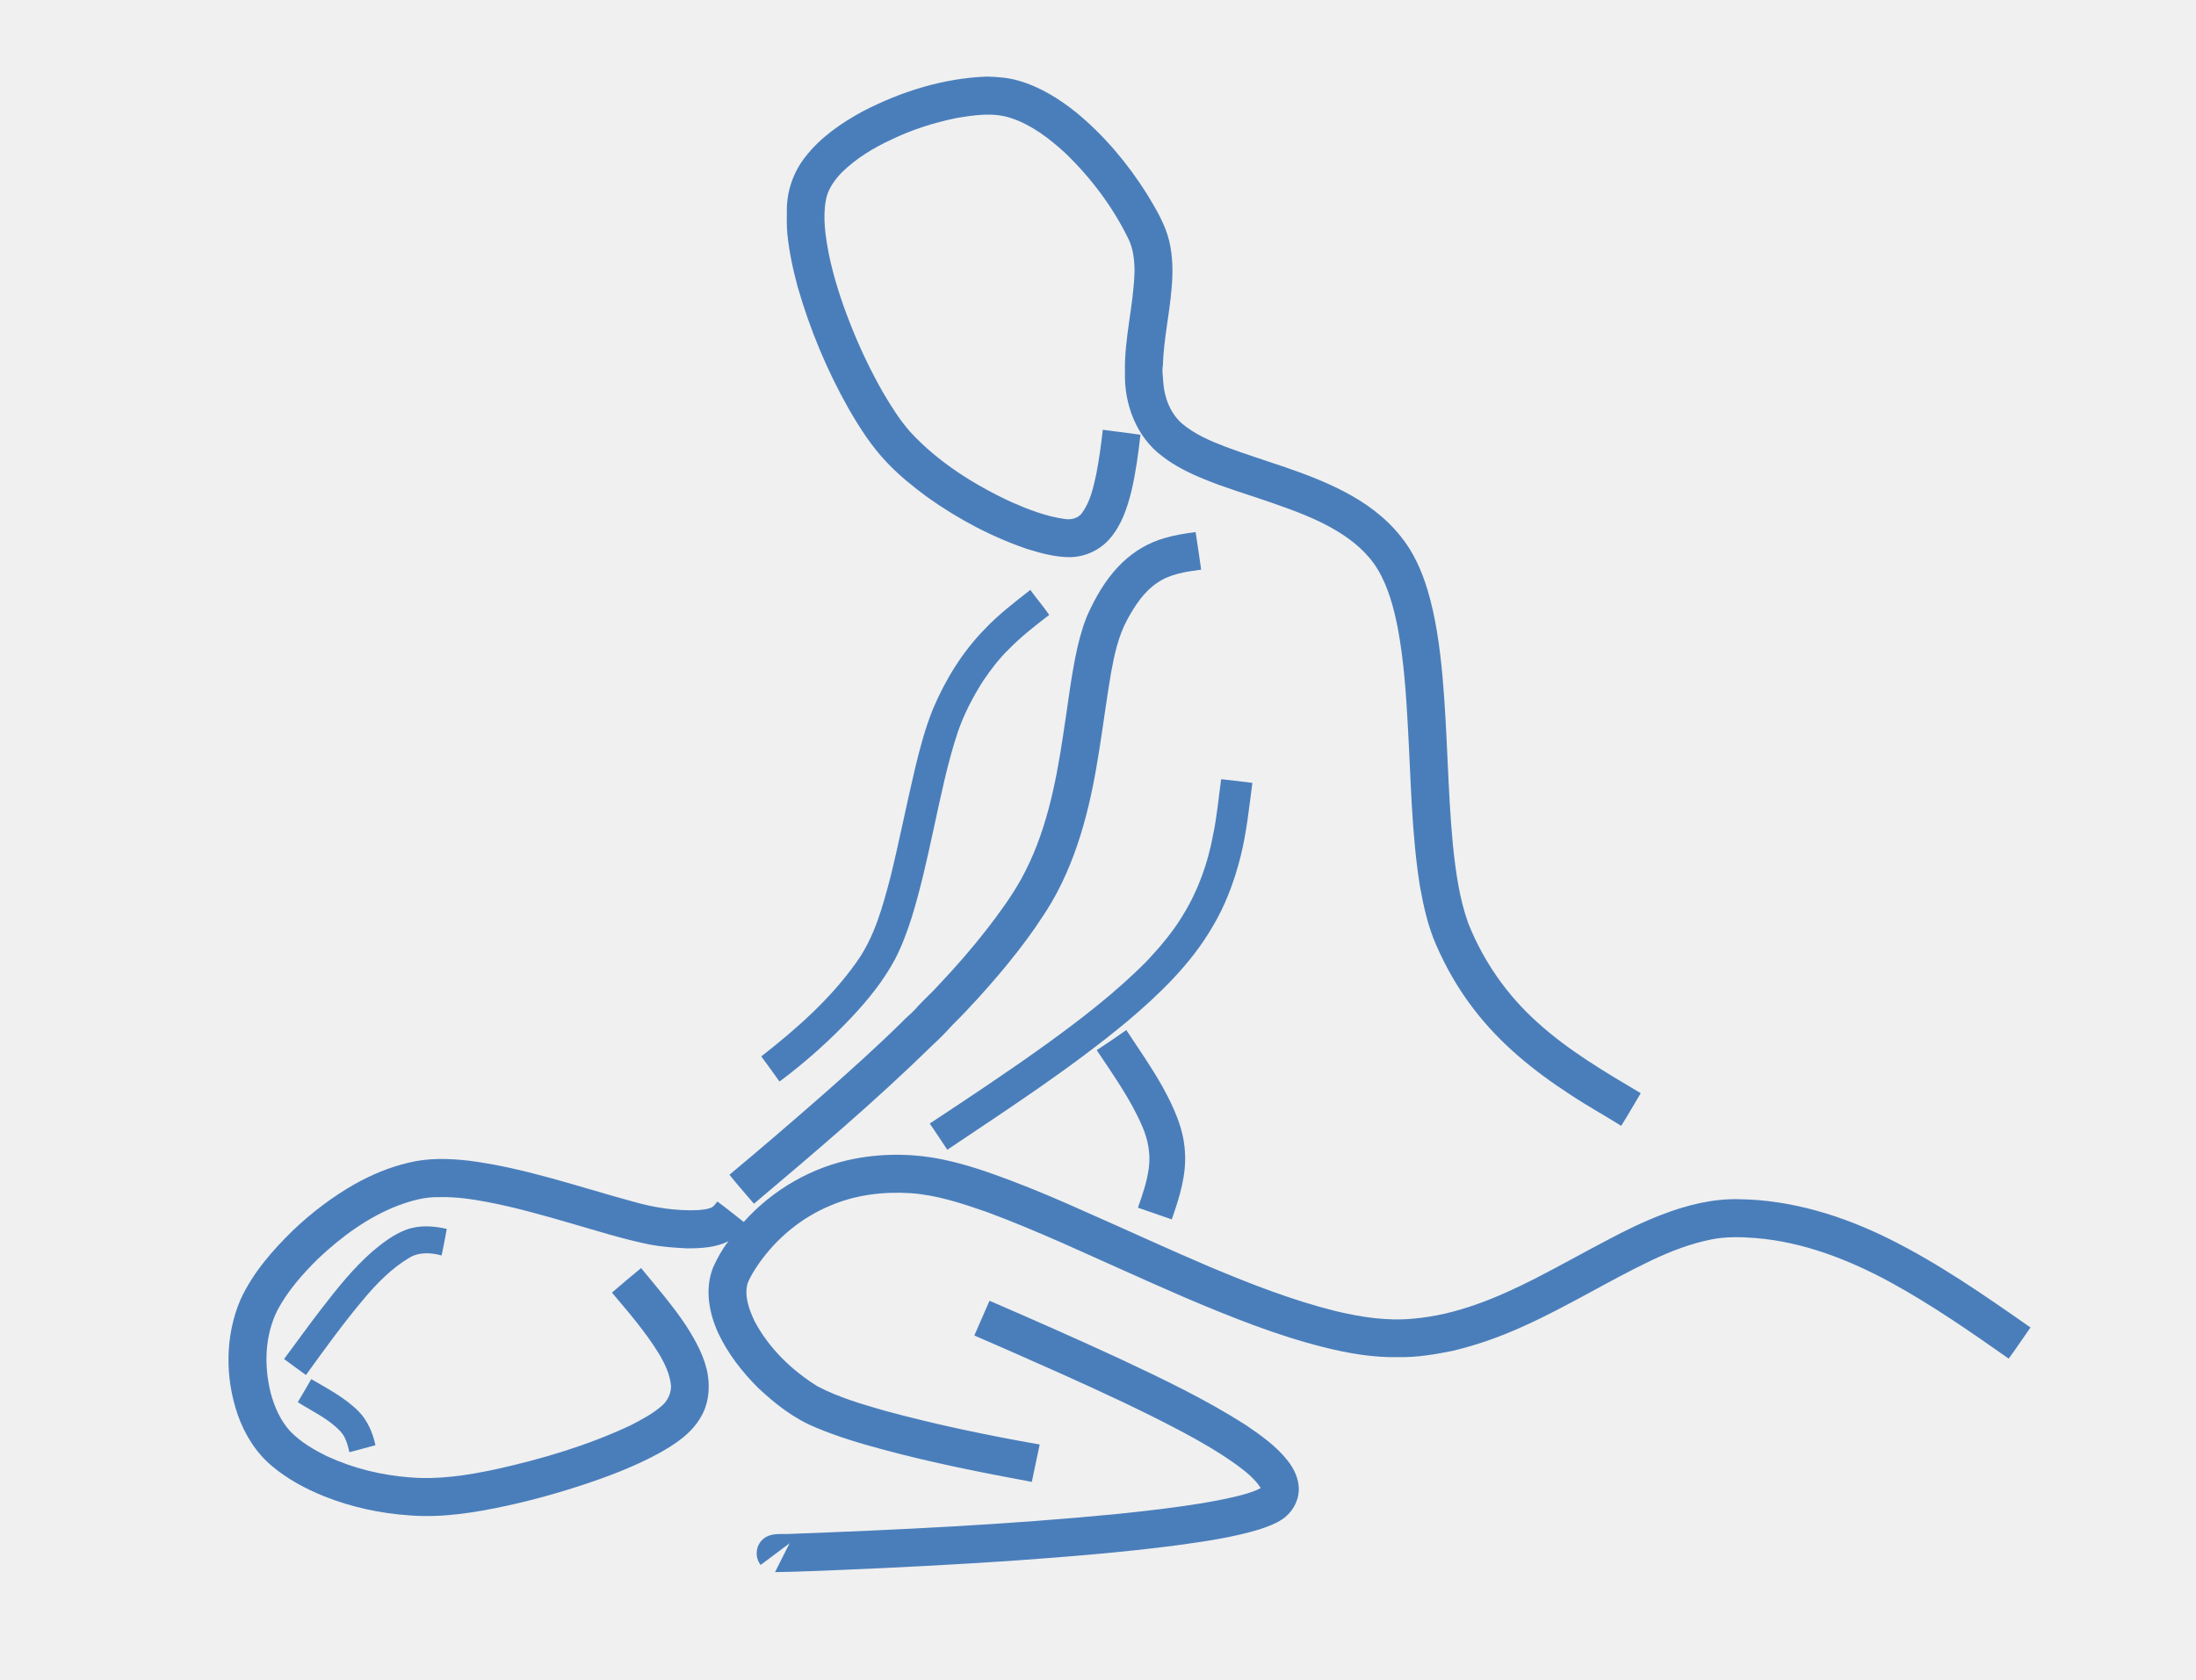
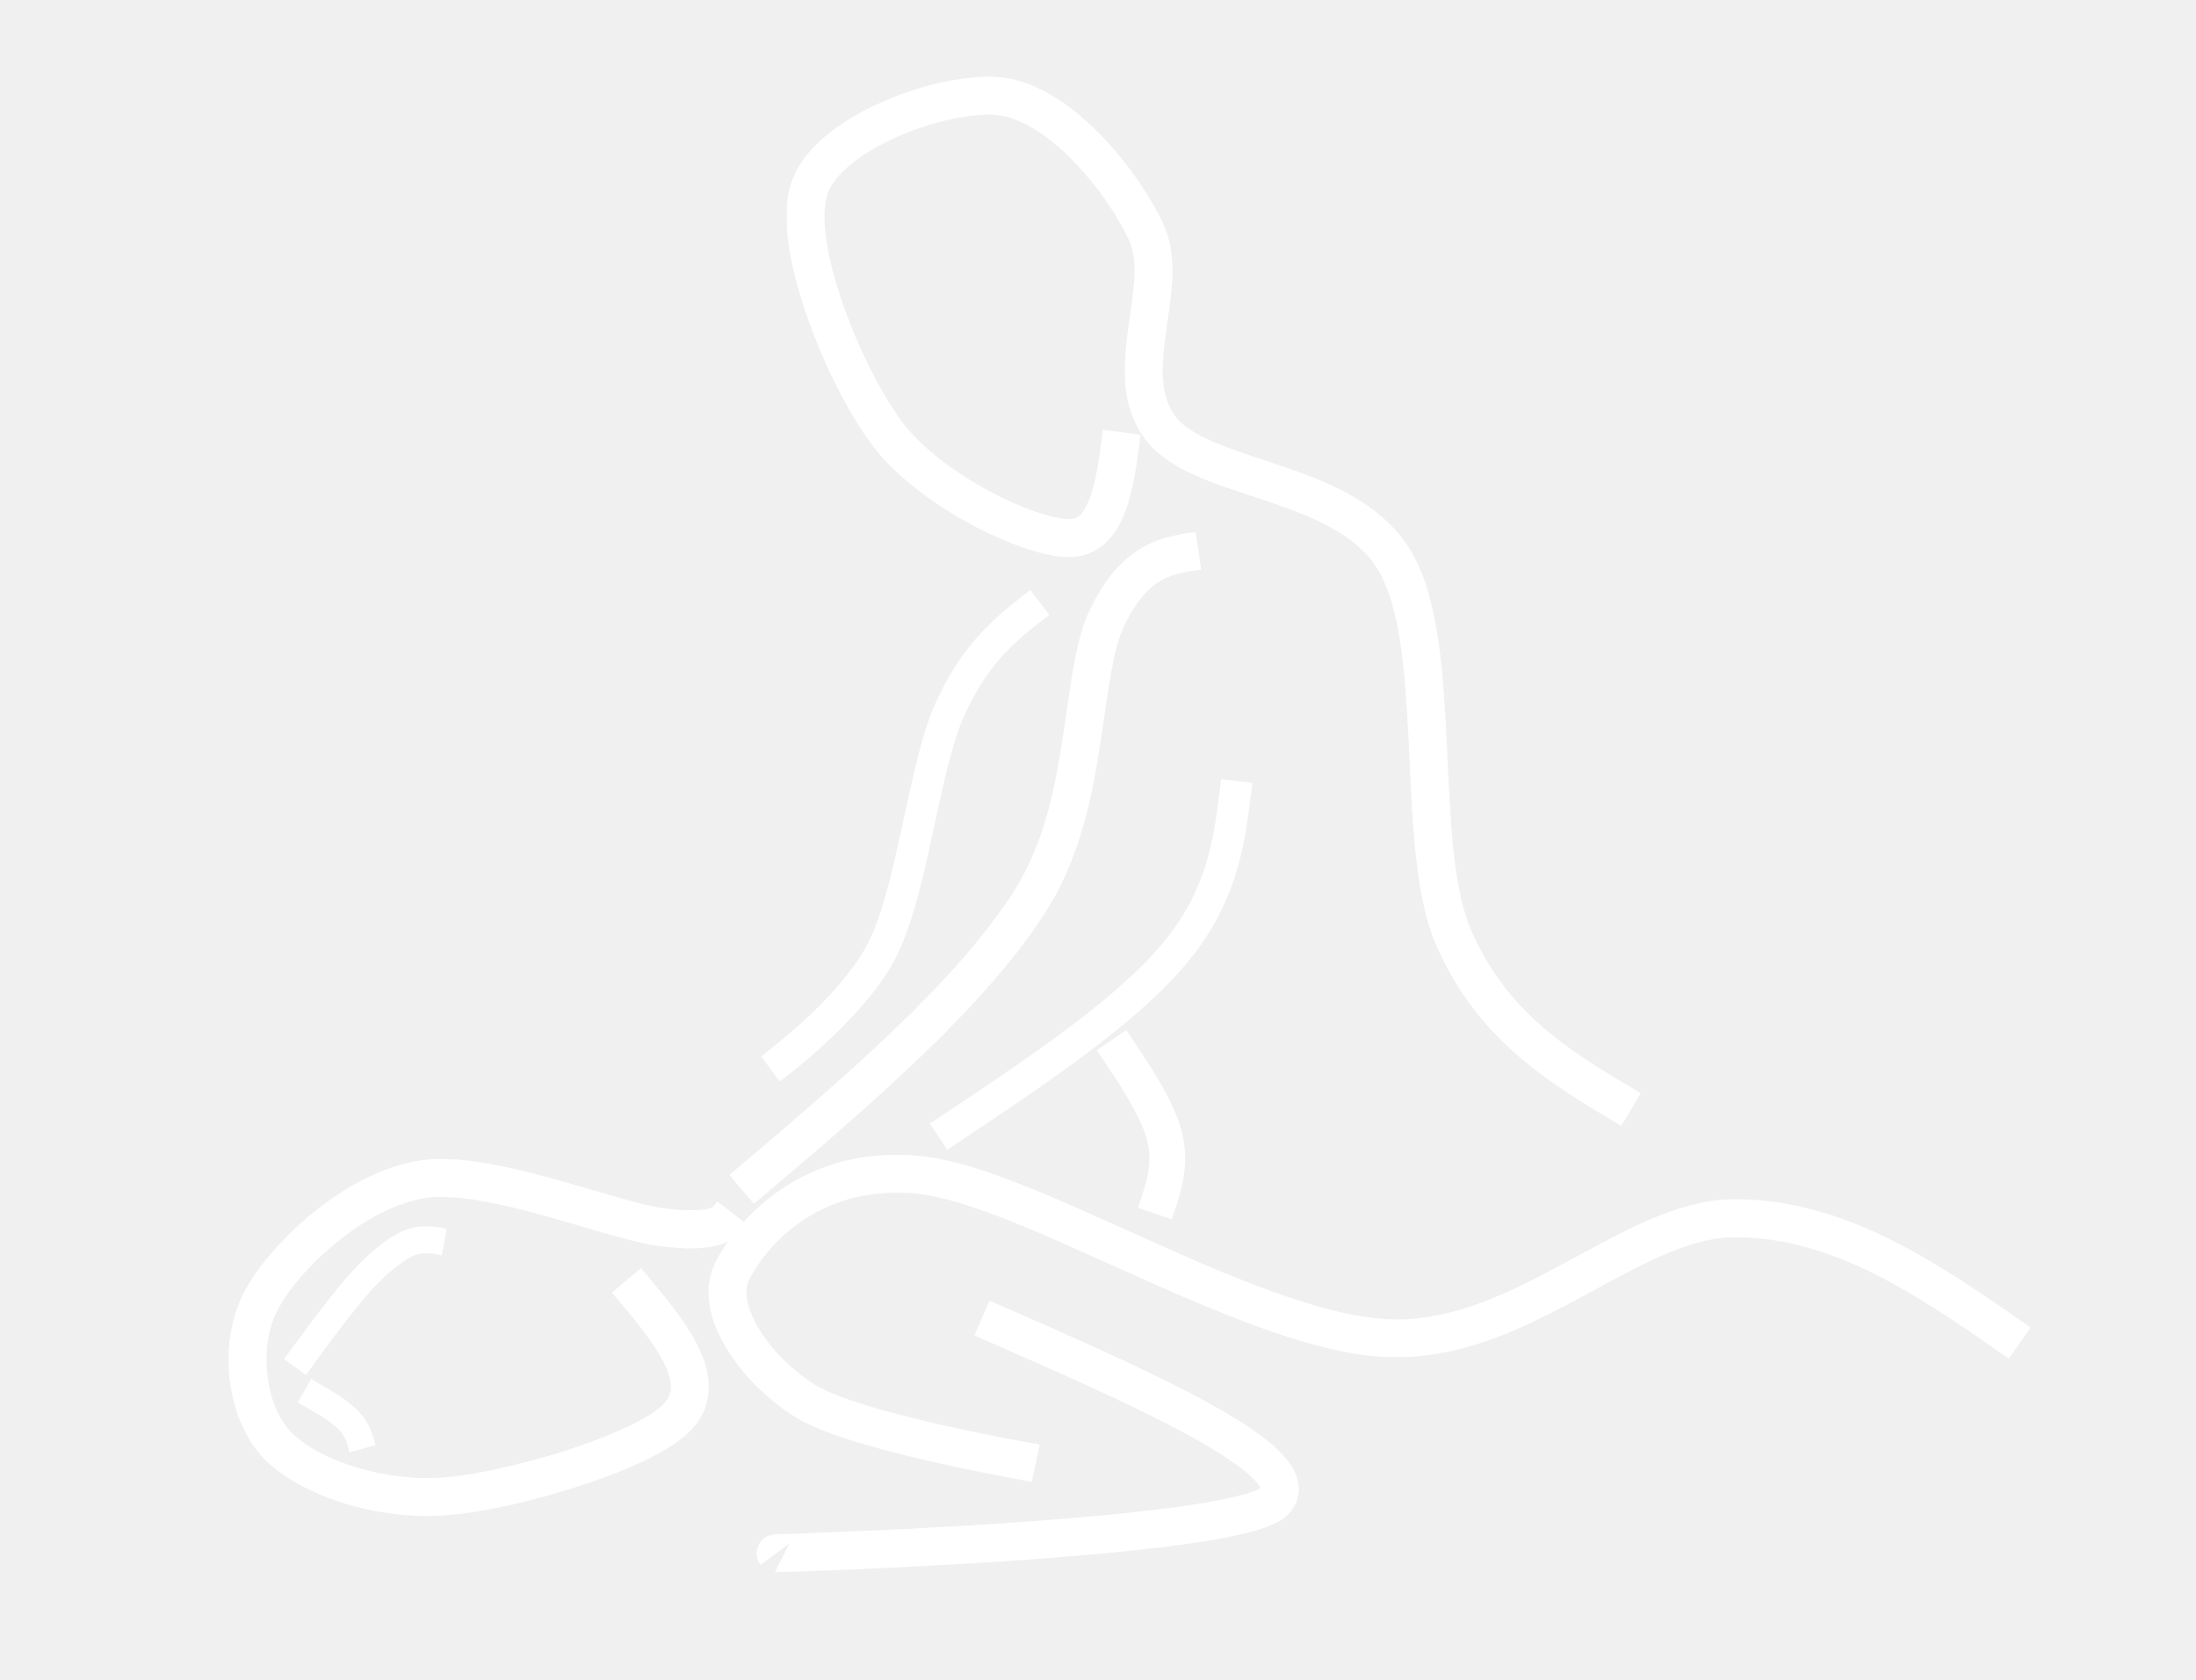
<svg xmlns="http://www.w3.org/2000/svg" version="1.1" id="Layer_1" x="0px" y="0px" viewBox="0 0 1920 1469" enable-background="new 0 0 1920 1469" xml:space="preserve">
  <g>
-     <path fill="#4A7EBB" d="M754.26,97.4C787.87,79.97,824.99,68.33,863,66.96c9.22,0.27,18.53,0.96,27.43,3.56   c18.64,5.28,35.39,15.7,50.42,27.72c24.35,20.05,44.93,44.48,61.74,71.12c7.93,13.1,16.06,26.45,19.72,41.49   c3.17,13.78,3.35,28.08,1.95,42.1c-1.84,22.46-6.96,44.58-7.56,67.14c-0.93,4.63,0.24,9.28,0.34,13.93   c0.89,13.33,5.91,26.85,15.95,36c11.13,9.56,24.81,15.42,38.37,20.64c34.59,12.97,70.84,21.95,103.71,39.18   c18.66,9.67,36.06,22.35,49.27,38.83c11.33,13.75,18.67,30.3,23.79,47.25c7.2,24.09,10.58,49.12,12.94,74.1   c4.52,49.58,4.55,99.41,9.22,148.98c2.47,23.09,5.53,46.39,13.42,68.36c13.15,33.22,34.15,63.31,60.86,87.06   c27.05,24.5,58.69,43.03,89.93,61.58c-5.67,9.54-11.14,19.2-17.08,28.57c-14.77-9.31-30.11-17.71-44.64-27.39   c-31.41-20.38-61.02-44.34-83.88-74.22c-13.49-17.32-24.48-36.51-33.27-56.6c-7.1-16.24-10.99-33.65-14.12-51.03   c-7.31-45.77-7.9-92.21-10.49-138.38c-1.62-29.43-3.52-58.95-8.96-87.96c-3.56-17.8-8.28-35.74-17.72-51.41   c-8.59-14.1-21.58-24.92-35.61-33.32c-17.85-10.76-37.55-17.88-57.15-24.7c-19.51-6.86-39.45-12.56-58.58-20.46   c-13.02-5.28-25.8-11.51-36.91-20.19c-22.5-16.7-33.26-45.49-32.52-72.92c-0.76-29.94,7.68-59.16,8.38-89.02   c-0.09-9.65-1.1-19.65-5.51-28.38c-13.67-28-32.77-53.21-55.14-74.82c-13.91-12.73-29.35-24.57-47.45-30.57   c-15.7-5.17-32.48-2.52-48.38,0.17c-19.19,4.05-38.05,9.96-55.72,18.51c-15.97,7.34-31.25,16.63-43.84,29.01   c-6.43,6.73-12.2,14.71-13.82,24.08c-2.89,15.68-0.36,31.69,2.56,47.18c4.18,20.22,10.53,39.95,18.02,59.19   c8.24,21.23,17.98,41.89,29.26,61.68c7.04,12.02,14.5,23.92,23.69,34.45c24.53,26.65,55.75,46.27,88.39,61.48   c15.02,6.59,30.52,12.65,46.86,14.9c5.64,0.91,12.08-0.55,15.4-5.58c7.08-9.86,9.68-22.04,12.22-33.69   c2.49-12.83,4.27-25.78,5.7-38.76c10.96,1.49,21.95,2.85,32.92,4.34c-1.84,16.45-4.07,32.91-7.82,49.05   c-3.62,14.71-8.58,29.69-18.58,41.39c-8.5,10.19-21.46,16.29-34.7,16.65c-12.74,0.1-25.2-3.22-37.29-6.93   c-31.33-10.61-60.84-26.26-87.75-45.43c-12.39-9.09-24.4-18.8-35.03-29.91c-13.49-13.99-24.08-30.43-33.75-47.2   c-19.12-33.74-34.15-69.81-44.83-107.1c-4.11-15.27-7.47-30.8-9-46.56c-0.69-6.68-0.3-13.4-0.42-20.1   c-0.08-16.65,5.56-33.2,15.79-46.34C716.97,120.37,735.29,107.72,754.26,97.4z" />
-     <path fill="#4A7EBB" d="M1018.36,470.52c8.8-2.61,17.9-4.06,27-5.19c1.67,10.94,3.3,21.89,4.83,32.86   c-13.29,1.71-27.25,3.72-38.51,11.57c-11.63,7.8-19.4,19.88-26.02,31.94c-7.82,14.4-11.31,30.58-14.24,46.55   c-7.57,44.43-11.58,89.63-24.05,133.09c-6.59,23.42-15.53,46.27-27.72,67.36c-18.22,30.48-40.84,58.07-64.61,84.35   c-7.21,7.78-14.35,15.62-21.98,22.99c-5.72,6.32-11.67,12.43-17.96,18.18c-49.67,48.66-102.83,93.62-155.92,138.48   c-7.13-8.46-14.54-16.69-21.42-25.36c27.89-23.21,55.37-46.92,82.68-70.82c22.83-20.17,45.53-40.51,67.26-61.85   c3.98-4.37,8.73-7.94,12.72-12.29c6.32-7.36,13.78-13.64,20.2-20.91c14.8-15.59,28.95-31.81,42.16-48.78   c10.84-14.06,21.4-28.44,30.07-43.97c21.23-38.39,30.09-82.04,36.53-125.01c4.19-26.21,6.98-52.68,12.87-78.59   c2.77-11.44,6.04-22.87,11.41-33.4c7.11-14.71,16.03-28.79,27.96-40.08C991.92,481.78,1004.62,474.38,1018.36,470.52z" />
-     <path fill="#4A7EBB" d="M860.6,550.56c12.11-12.97,26.32-23.73,40.23-34.68c5.3,7.44,11.39,14.31,16.51,21.88   c-12.33,9.42-24.61,19.02-35.47,30.15c-8.33,8.1-15.39,17.4-21.93,26.98c-9.16,14.27-17.07,29.44-22.59,45.51   c-9.17,27.61-14.84,56.21-21.07,84.58c-5.63,25.89-11.28,51.82-19.09,77.16c-4.02,12.5-8.52,24.9-14.58,36.58   c-9.99,18.75-23.47,35.38-37.96,50.83c-19.37,20.52-40.48,39.43-63.13,56.28c-5.26-7.38-10.51-14.76-15.93-22.01   c30.77-24,60.48-50.22,83.15-82.24c15.96-22.11,23.02-48.88,29.89-74.85c7.68-31.41,13.93-63.15,21.38-94.61   c4.28-17.73,8.92-35.45,15.82-52.37C826.6,594.36,841.3,570.38,860.6,550.56z" />
-     <path fill="#4A7EBB" d="M1060.53,730.61c3.45-16.23,4.87-32.79,7.14-49.18c9.1,1.04,18.22,1.97,27.3,3.23   c-2.85,21.51-5.01,43.2-10.3,64.31c-5.47,21.83-13.44,43.2-25.14,62.49c-18.67,31.85-45.64,57.75-73.58,81.44   C936.2,934.22,881.87,969.48,828.24,1005.47c-5.12-7.64-10.12-15.36-15.34-22.93c33.58-22.16,67.11-44.4,99.81-67.85   c31.51-22.7,62.47-46.46,89.86-74.08c11.7-12.46,22.86-25.6,31.7-40.29C1047.38,779.05,1055.98,755.13,1060.53,730.61z" />
-     <path fill="#4A7EBB" d="M958.89,918.36c8.68-5.77,17.38-11.52,25.87-17.55c10.7,16.26,21.9,32.22,31.44,49.21   c9.72,17.63,18.63,36.52,19.78,56.95c1.53,20.46-4.81,40.36-11.5,59.42c-9.84-3.48-19.72-6.82-29.57-10.25   c4.02-11.46,8.07-23.05,9.57-35.16c1.58-12.21-0.85-24.66-5.74-35.87C988.49,961.19,973.21,939.94,958.89,918.36z" />
-     <path fill="#4A7EBB" d="M747.24,1013.32c26.33-5.01,53.69-4.57,79.84,1.29c19.35,4.14,38.06,10.79,56.55,17.74   c22.41,8.47,44.44,17.92,66.29,27.76c36.08,15.85,71.83,32.46,108.1,47.88c35.88,15.04,72.29,29.29,110.12,38.66   c21.9,5.18,44.51,8.73,67.03,6.57c38.08-3.13,73.88-18.2,107.57-35.39c21.3-10.89,42.11-22.7,63.33-33.74   c15.28-8.15,30.89-15.75,47.08-21.92c21.6-8.31,44.58-14.14,67.88-13.43c45.56,0.65,90.04,14.51,130.61,34.63   c43.68,21.69,83.79,49.64,123.65,77.53c-6.42,9.03-12.43,18.34-19.05,27.22c-33.41-23.47-67.04-46.83-102.88-66.5   c-36.62-19.89-76.47-35.54-118.34-38.91c-13.02-1.06-26.24-1.37-39.1,1.28c-18.01,3.61-35.26,10.27-51.82,18.12   c-37.98,18.09-73.78,40.53-112.19,57.75c-19.87,9.08-40.58,16.42-61.84,21.48c-15.5,3.13-31.24,5.8-47.1,5.5   c-22.26,0.53-44.4-3.36-65.92-8.76c-41.09-10.35-80.49-26.21-119.43-42.68c-36.63-15.8-72.87-32.48-109.34-48.66   c-21.76-9.52-43.65-18.79-65.95-26.99c-21.45-7.45-43.32-14.72-66.12-16.29c-23.75-1.56-48.07,1.4-70.06,10.79   c-25.08,10.35-46.8,28.27-62.41,50.39c-3.84,5.7-7.74,11.48-10.2,17.94c-2.94,11.44,1.61,23.14,6.49,33.37   c12.55,23.37,32.24,42.43,54.65,56.35c18.46,9.74,38.65,15.55,58.62,21.33c44.71,12.15,90.11,21.62,135.73,29.61   c-2.32,10.89-4.54,21.81-6.91,32.69c-43.31-8.05-86.6-16.59-129.18-28.03c-20.4-5.48-40.76-11.46-60.22-19.75   c-18.97-7.84-35.35-20.73-50.17-34.72c-13.86-13.9-26.13-29.63-34.5-47.46c-8.19-17.76-12.04-38.94-4.57-57.6   c3.63-8.05,7.92-15.9,13.39-22.84c-11.07,5.45-23.72,6.17-35.85,6.19c-11.04-0.53-22.11-1.3-32.99-3.36   c-23.32-4.71-46.01-11.98-68.85-18.54c-23.73-6.91-47.55-13.69-71.83-18.4c-14.28-2.75-28.78-4.89-43.36-4.5   c-12.28-0.36-24.29,3.04-35.71,7.26c-26.54,10.16-49.81,27.34-70.33,46.74c-13.53,13.36-26.3,27.87-35.31,44.73   c-11.22,22.29-11.92,48.73-5.94,72.63c3.23,12.05,8.43,23.85,16.84,33.19c9.26,9.6,20.92,16.48,32.84,22.24   c22.5,10.32,46.92,16.37,71.58,18.23c25.23,2.22,50.48-1.73,75.11-6.94c40.54-8.97,80.67-20.86,118.32-38.56   c9.46-4.88,19.01-9.9,27.11-16.9c5.08-4.24,8.2-10.74,8.2-17.36c-0.86-10.21-5.41-19.63-10.57-28.31   c-11.8-19.2-26.57-36.31-41.1-53.46c8.38-7.29,16.94-14.37,25.49-21.47c13.46,16.44,27.48,32.51,39.27,50.24   c8.59,13.44,16.63,27.81,19.16,43.77c1.78,12.22,0.35,25.28-6.06,36.03c-8.17,14.57-22.62,24.07-36.88,31.98   c-18.31,9.95-37.73,17.76-57.42,24.53c-24.73,8.54-49.94,15.74-75.5,21.33c-27.87,5.99-56.43,10.69-84.99,8.4   c-25.54-1.7-50.88-7.18-74.67-16.68c-16.3-6.6-32.06-15-45.56-26.39c-14.12-11.73-24.02-27.86-30.06-45.05   c-11.16-32.41-11.09-69.12,2.55-100.78c10.66-23.1,27.63-42.58,45.67-60.22c16.42-15.66,34.62-29.5,54.36-40.7   c14.61-8.19,30.24-14.69,46.56-18.53c17.36-4.41,35.52-3.82,53.17-1.81c48.92,6.28,95.63,22.81,143.03,35.66   c18.72,5.43,38.24,8.41,57.76,7.52c3.52-0.35,7.1-0.7,10.45-1.92c2.66-0.95,4.13-3.53,5.86-5.57   c7.84,5.75,15.39,11.89,23.04,17.89C675.43,1040.36,710.01,1020.47,747.24,1013.32z" />
-     <path fill="#4A7EBB" d="M355.36,1075.32c11.3-4.14,23.76-3.3,35.28-0.6c-1.44,7.75-2.88,15.5-4.54,23.21   c-9.19-2.55-19.58-3.19-28.06,1.9c-15.61,9.23-28.45,22.37-40.03,36.17c-17.9,21.31-34.23,43.89-50.5,66.46   c-6.41-4.62-12.84-9.23-19.14-13.99c10.87-14.48,21.31-29.27,32.41-43.59c13.71-17.78,27.78-35.51,44.71-50.37   C334.55,1086.87,344.13,1079.45,355.36,1075.32z" />
-     <path fill="#4A7EBB" d="M865.14,1137.53c38.33,16.56,76.53,33.42,114.43,50.96c37.3,17.5,74.59,35.37,109.4,57.55   c13.27,9.07,26.76,18.43,36.77,31.21c5.61,7.02,9.7,15.61,9.83,24.73c0.11,10.69-5.89,20.96-14.71,26.81   c-5.99,3.91-12.76,6.39-19.52,8.62c-23.44,7.14-47.82,10.55-72.03,13.94C980.72,1357.7,931.84,1361.54,882.97,1365.04   c-49.3,3.26-98.65,5.86-147.99,7.9c-19.12,0.69-38.21,1.69-57.34,1.89c4.28-8.38,8.37-16.85,12.71-25.2   c-8.46,6.27-16.82,12.66-25.29,18.91c-5.71-6.93-4.18-18.23,3.13-23.39c5.9-4.5,13.85-3.46,20.81-3.67   c96.07-3.58,192.23-8.16,287.98-17.52c24.92-2.59,49.84-5.4,74.57-9.47c13.22-2.34,26.49-4.69,39.36-8.6   c3.88-1.25,7.81-2.51,11.35-4.59c-5.19-8.21-12.98-14.24-20.65-19.98c-14.98-10.78-30.95-20.09-47.22-28.77   c-35.5-18.9-72.06-35.7-108.74-52.16c-24.57-10.89-49.09-21.86-73.78-32.45C856.23,1157.77,860.75,1147.68,865.14,1137.53z" />
-     <path fill="#4A7EBB" d="M272.15,1206.07c14.41,8.43,29.58,16.27,41.43,28.25c7.86,8.02,12.31,18.71,14.69,29.54   c-7.57,2.12-15.18,4.05-22.76,6.11c-1.62-6.51-3.23-13.45-8.06-18.42c-10.4-11.01-24.5-17.3-37.09-25.34   C264.43,1219.58,268.19,1212.76,272.15,1206.07z" />
+     <path fill="#FFFFFF" d="M754.26,97.4C787.87,79.97,824.99,68.33,863,66.96c9.22,0.27,18.53,0.96,27.43,3.56   c18.64,5.28,35.39,15.7,50.42,27.72c24.35,20.05,44.93,44.48,61.74,71.12c7.93,13.1,16.06,26.45,19.72,41.49   c3.17,13.78,3.35,28.08,1.95,42.1c-1.84,22.46-6.96,44.58-7.56,67.14c-0.93,4.63,0.24,9.28,0.34,13.93   c0.89,13.33,5.91,26.85,15.95,36c11.13,9.56,24.81,15.42,38.37,20.64c34.59,12.97,70.84,21.95,103.71,39.18   c18.66,9.67,36.06,22.35,49.27,38.83c11.33,13.75,18.67,30.3,23.79,47.25c7.2,24.09,10.58,49.12,12.94,74.1   c4.52,49.58,4.55,99.41,9.22,148.98c2.47,23.09,5.53,46.39,13.42,68.36c13.15,33.22,34.15,63.31,60.86,87.06   c27.05,24.5,58.69,43.03,89.93,61.58c-5.67,9.54-11.14,19.2-17.08,28.57c-14.77-9.31-30.11-17.71-44.64-27.39   c-31.41-20.38-61.02-44.34-83.88-74.22c-13.49-17.32-24.48-36.51-33.27-56.6c-7.1-16.24-10.99-33.65-14.12-51.03   c-7.31-45.77-7.9-92.21-10.49-138.38c-1.62-29.43-3.52-58.95-8.96-87.96c-3.56-17.8-8.28-35.74-17.72-51.41   c-8.59-14.1-21.58-24.92-35.61-33.32c-17.85-10.76-37.55-17.88-57.15-24.7c-19.51-6.86-39.45-12.56-58.58-20.46   c-13.02-5.28-25.8-11.51-36.91-20.19c-22.5-16.7-33.26-45.49-32.52-72.92c-0.76-29.94,7.68-59.16,8.38-89.02   c-0.09-9.65-1.1-19.65-5.51-28.38c-13.67-28-32.77-53.21-55.14-74.82c-13.91-12.73-29.35-24.57-47.45-30.57   c-15.7-5.17-32.48-2.52-48.38,0.17c-19.19,4.05-38.05,9.96-55.72,18.51c-15.97,7.34-31.25,16.63-43.84,29.01   c-6.43,6.73-12.2,14.71-13.82,24.08c-2.89,15.68-0.36,31.69,2.56,47.18c4.18,20.22,10.53,39.95,18.02,59.19   c8.24,21.23,17.98,41.89,29.26,61.68c7.04,12.02,14.5,23.92,23.69,34.45c24.53,26.65,55.75,46.27,88.39,61.48   c15.02,6.59,30.52,12.65,46.86,14.9c5.64,0.91,12.08-0.55,15.4-5.58c7.08-9.86,9.68-22.04,12.22-33.69   c2.49-12.83,4.27-25.78,5.7-38.76c10.96,1.49,21.95,2.85,32.92,4.34c-1.84,16.45-4.07,32.91-7.82,49.05   c-3.62,14.71-8.58,29.69-18.58,41.39c-8.5,10.19-21.46,16.29-34.7,16.65c-12.74,0.1-25.2-3.22-37.29-6.93   c-31.33-10.61-60.84-26.26-87.75-45.43c-12.39-9.09-24.4-18.8-35.03-29.91c-13.49-13.99-24.08-30.43-33.75-47.2   c-19.12-33.74-34.15-69.81-44.83-107.1c-4.11-15.27-7.47-30.8-9-46.56c-0.69-6.68-0.3-13.4-0.42-20.1   c-0.08-16.65,5.56-33.2,15.79-46.34C716.97,120.37,735.29,107.72,754.26,97.4z" />
+     <path fill="#FFFFFF" d="M1018.36,470.52c8.8-2.61,17.9-4.06,27-5.19c1.67,10.94,3.3,21.89,4.83,32.86   c-13.29,1.71-27.25,3.72-38.51,11.57c-11.63,7.8-19.4,19.88-26.02,31.94c-7.82,14.4-11.31,30.58-14.24,46.55   c-7.57,44.43-11.58,89.63-24.05,133.09c-6.59,23.42-15.53,46.27-27.72,67.36c-18.22,30.48-40.84,58.07-64.61,84.35   c-7.21,7.78-14.35,15.62-21.98,22.99c-5.72,6.32-11.67,12.43-17.96,18.18c-49.67,48.66-102.83,93.62-155.92,138.48   c-7.13-8.46-14.54-16.69-21.42-25.36c27.89-23.21,55.37-46.92,82.68-70.82c22.83-20.17,45.53-40.51,67.26-61.85   c3.98-4.37,8.73-7.94,12.72-12.29c6.32-7.36,13.78-13.64,20.2-20.91c14.8-15.59,28.95-31.81,42.16-48.78   c10.84-14.06,21.4-28.44,30.07-43.97c21.23-38.39,30.09-82.04,36.53-125.01c4.19-26.21,6.98-52.68,12.87-78.59   c2.77-11.44,6.04-22.87,11.41-33.4c7.11-14.71,16.03-28.79,27.96-40.08C991.92,481.78,1004.62,474.38,1018.36,470.52z" />
+     <path fill="#FFFFFF" d="M860.6,550.56c12.11-12.97,26.32-23.73,40.23-34.68c5.3,7.44,11.39,14.31,16.51,21.88   c-12.33,9.42-24.61,19.02-35.47,30.15c-8.33,8.1-15.39,17.4-21.93,26.98c-9.16,14.27-17.07,29.44-22.59,45.51   c-9.17,27.61-14.84,56.21-21.07,84.58c-5.63,25.89-11.28,51.82-19.09,77.16c-4.02,12.5-8.52,24.9-14.58,36.58   c-9.99,18.75-23.47,35.38-37.96,50.83c-19.37,20.52-40.48,39.43-63.13,56.28c-5.26-7.38-10.51-14.76-15.93-22.01   c30.77-24,60.48-50.22,83.15-82.24c15.96-22.11,23.02-48.88,29.89-74.85c7.68-31.41,13.93-63.15,21.38-94.61   c4.28-17.73,8.92-35.45,15.82-52.37C826.6,594.36,841.3,570.38,860.6,550.56z" />
+     <path fill="#FFFFFF" d="M1060.53,730.61c3.45-16.23,4.87-32.79,7.14-49.18c9.1,1.04,18.22,1.97,27.3,3.23   c-2.85,21.51-5.01,43.2-10.3,64.31c-5.47,21.83-13.44,43.2-25.14,62.49c-18.67,31.85-45.64,57.75-73.58,81.44   C936.2,934.22,881.87,969.48,828.24,1005.47c-5.12-7.64-10.12-15.36-15.34-22.93c33.58-22.16,67.11-44.4,99.81-67.85   c31.51-22.7,62.47-46.46,89.86-74.08c11.7-12.46,22.86-25.6,31.7-40.29C1047.38,779.05,1055.98,755.13,1060.53,730.61z" />
+     <path fill="#FFFFFF" d="M958.89,918.36c8.68-5.77,17.38-11.52,25.87-17.55c10.7,16.26,21.9,32.22,31.44,49.21   c9.72,17.63,18.63,36.52,19.78,56.95c1.53,20.46-4.81,40.36-11.5,59.42c-9.84-3.48-19.72-6.82-29.57-10.25   c4.02-11.46,8.07-23.05,9.57-35.16c1.58-12.21-0.85-24.66-5.74-35.87C988.49,961.19,973.21,939.94,958.89,918.36z" />
+     <path fill="#FFFFFF" d="M747.24,1013.32c26.33-5.01,53.69-4.57,79.84,1.29c19.35,4.14,38.06,10.79,56.55,17.74   c22.41,8.47,44.44,17.92,66.29,27.76c36.08,15.85,71.83,32.46,108.1,47.88c35.88,15.04,72.29,29.29,110.12,38.66   c21.9,5.18,44.51,8.73,67.03,6.57c38.08-3.13,73.88-18.2,107.57-35.39c21.3-10.89,42.11-22.7,63.33-33.74   c15.28-8.15,30.89-15.75,47.08-21.92c21.6-8.31,44.58-14.14,67.88-13.43c45.56,0.65,90.04,14.51,130.61,34.63   c43.68,21.69,83.79,49.64,123.65,77.53c-6.42,9.03-12.43,18.34-19.05,27.22c-33.41-23.47-67.04-46.83-102.88-66.5   c-36.62-19.89-76.47-35.54-118.34-38.91c-13.02-1.06-26.24-1.37-39.1,1.28c-18.01,3.61-35.26,10.27-51.82,18.12   c-37.98,18.09-73.78,40.53-112.19,57.75c-19.87,9.08-40.58,16.42-61.84,21.48c-15.5,3.13-31.24,5.8-47.1,5.5   c-22.26,0.53-44.4-3.36-65.92-8.76c-41.09-10.35-80.49-26.21-119.43-42.68c-36.63-15.8-72.87-32.48-109.34-48.66   c-21.76-9.52-43.65-18.79-65.95-26.99c-21.45-7.45-43.32-14.72-66.12-16.29c-23.75-1.56-48.07,1.4-70.06,10.79   c-25.08,10.35-46.8,28.27-62.41,50.39c-3.84,5.7-7.74,11.48-10.2,17.94c-2.94,11.44,1.61,23.14,6.49,33.37   c12.55,23.37,32.24,42.43,54.65,56.35c18.46,9.74,38.65,15.55,58.62,21.33c44.71,12.15,90.11,21.62,135.73,29.61   c-2.32,10.89-4.54,21.81-6.91,32.69c-43.31-8.05-86.6-16.59-129.18-28.03c-20.4-5.48-40.76-11.46-60.22-19.75   c-18.97-7.84-35.35-20.73-50.17-34.72c-13.86-13.9-26.13-29.63-34.5-47.46c-8.19-17.76-12.04-38.94-4.57-57.6   c3.63-8.05,7.92-15.9,13.39-22.84c-11.07,5.45-23.72,6.17-35.85,6.19c-11.04-0.53-22.11-1.3-32.99-3.36   c-23.32-4.71-46.01-11.98-68.85-18.54c-23.73-6.91-47.55-13.69-71.83-18.4c-14.28-2.75-28.78-4.89-43.36-4.5   c-12.28-0.36-24.29,3.04-35.71,7.26c-26.54,10.16-49.81,27.34-70.33,46.74c-13.53,13.36-26.3,27.87-35.31,44.73   c-11.22,22.29-11.92,48.73-5.94,72.63c3.23,12.05,8.43,23.85,16.84,33.19c9.26,9.6,20.92,16.48,32.84,22.24   c22.5,10.32,46.92,16.37,71.58,18.23c25.23,2.22,50.48-1.73,75.11-6.94c40.54-8.97,80.67-20.86,118.32-38.56   c9.46-4.88,19.01-9.9,27.11-16.9c5.08-4.24,8.2-10.74,8.2-17.36c-0.86-10.21-5.41-19.63-10.57-28.31   c-11.8-19.2-26.57-36.31-41.1-53.46c8.38-7.29,16.94-14.37,25.49-21.47c13.46,16.44,27.48,32.51,39.27,50.24   c8.59,13.44,16.63,27.81,19.16,43.77c1.78,12.22,0.35,25.28-6.06,36.03c-8.17,14.57-22.62,24.07-36.88,31.98   c-18.31,9.95-37.73,17.76-57.42,24.53c-24.73,8.54-49.94,15.74-75.5,21.33c-27.87,5.99-56.43,10.69-84.99,8.4   c-25.54-1.7-50.88-7.18-74.67-16.68c-16.3-6.6-32.06-15-45.56-26.39c-14.12-11.73-24.02-27.86-30.06-45.05   c-11.16-32.41-11.09-69.12,2.55-100.78c10.66-23.1,27.63-42.58,45.67-60.22c16.42-15.66,34.62-29.5,54.36-40.7   c14.61-8.19,30.24-14.69,46.56-18.53c17.36-4.41,35.52-3.82,53.17-1.81c48.92,6.28,95.63,22.81,143.03,35.66   c18.72,5.43,38.24,8.41,57.76,7.52c3.52-0.35,7.1-0.7,10.45-1.92c2.66-0.95,4.13-3.53,5.86-5.57   c7.84,5.75,15.39,11.89,23.04,17.89C675.43,1040.36,710.01,1020.47,747.24,1013.32z" />
+     <path fill="#FFFFFF" d="M355.36,1075.32c11.3-4.14,23.76-3.3,35.28-0.6c-1.44,7.75-2.88,15.5-4.54,23.21   c-9.19-2.55-19.58-3.19-28.06,1.9c-15.61,9.23-28.45,22.37-40.03,36.17c-17.9,21.31-34.23,43.89-50.5,66.46   c-6.41-4.62-12.84-9.23-19.14-13.99c10.87-14.48,21.31-29.27,32.41-43.59c13.71-17.78,27.78-35.51,44.71-50.37   C334.55,1086.87,344.13,1079.45,355.36,1075.32z" />
+     <path fill="#FFFFFF" d="M865.14,1137.53c38.33,16.56,76.53,33.42,114.43,50.96c37.3,17.5,74.59,35.37,109.4,57.55   c13.27,9.07,26.76,18.43,36.77,31.21c5.61,7.02,9.7,15.61,9.83,24.73c0.11,10.69-5.89,20.96-14.71,26.81   c-5.99,3.91-12.76,6.39-19.52,8.62c-23.44,7.14-47.82,10.55-72.03,13.94C980.72,1357.7,931.84,1361.54,882.97,1365.04   c-49.3,3.26-98.65,5.86-147.99,7.9c-19.12,0.69-38.21,1.69-57.34,1.89c4.28-8.38,8.37-16.85,12.71-25.2   c-8.46,6.27-16.82,12.66-25.29,18.91c-5.71-6.93-4.18-18.23,3.13-23.39c5.9-4.5,13.85-3.46,20.81-3.67   c96.07-3.58,192.23-8.16,287.98-17.52c24.92-2.59,49.84-5.4,74.57-9.47c13.22-2.34,26.49-4.69,39.36-8.6   c3.88-1.25,7.81-2.51,11.35-4.59c-5.19-8.21-12.98-14.24-20.65-19.98c-14.98-10.78-30.95-20.09-47.22-28.77   c-35.5-18.9-72.06-35.7-108.74-52.16c-24.57-10.89-49.09-21.86-73.78-32.45C856.23,1157.77,860.75,1147.68,865.14,1137.53z" />
+     <path fill="#FFFFFF" d="M272.15,1206.07c14.41,8.43,29.58,16.27,41.43,28.25c7.86,8.02,12.31,18.71,14.69,29.54   c-7.57,2.12-15.18,4.05-22.76,6.11c-1.62-6.51-3.23-13.45-8.06-18.42c-10.4-11.01-24.5-17.3-37.09-25.34   C264.43,1219.58,268.19,1212.76,272.15,1206.07z" />
  </g>
</svg>
